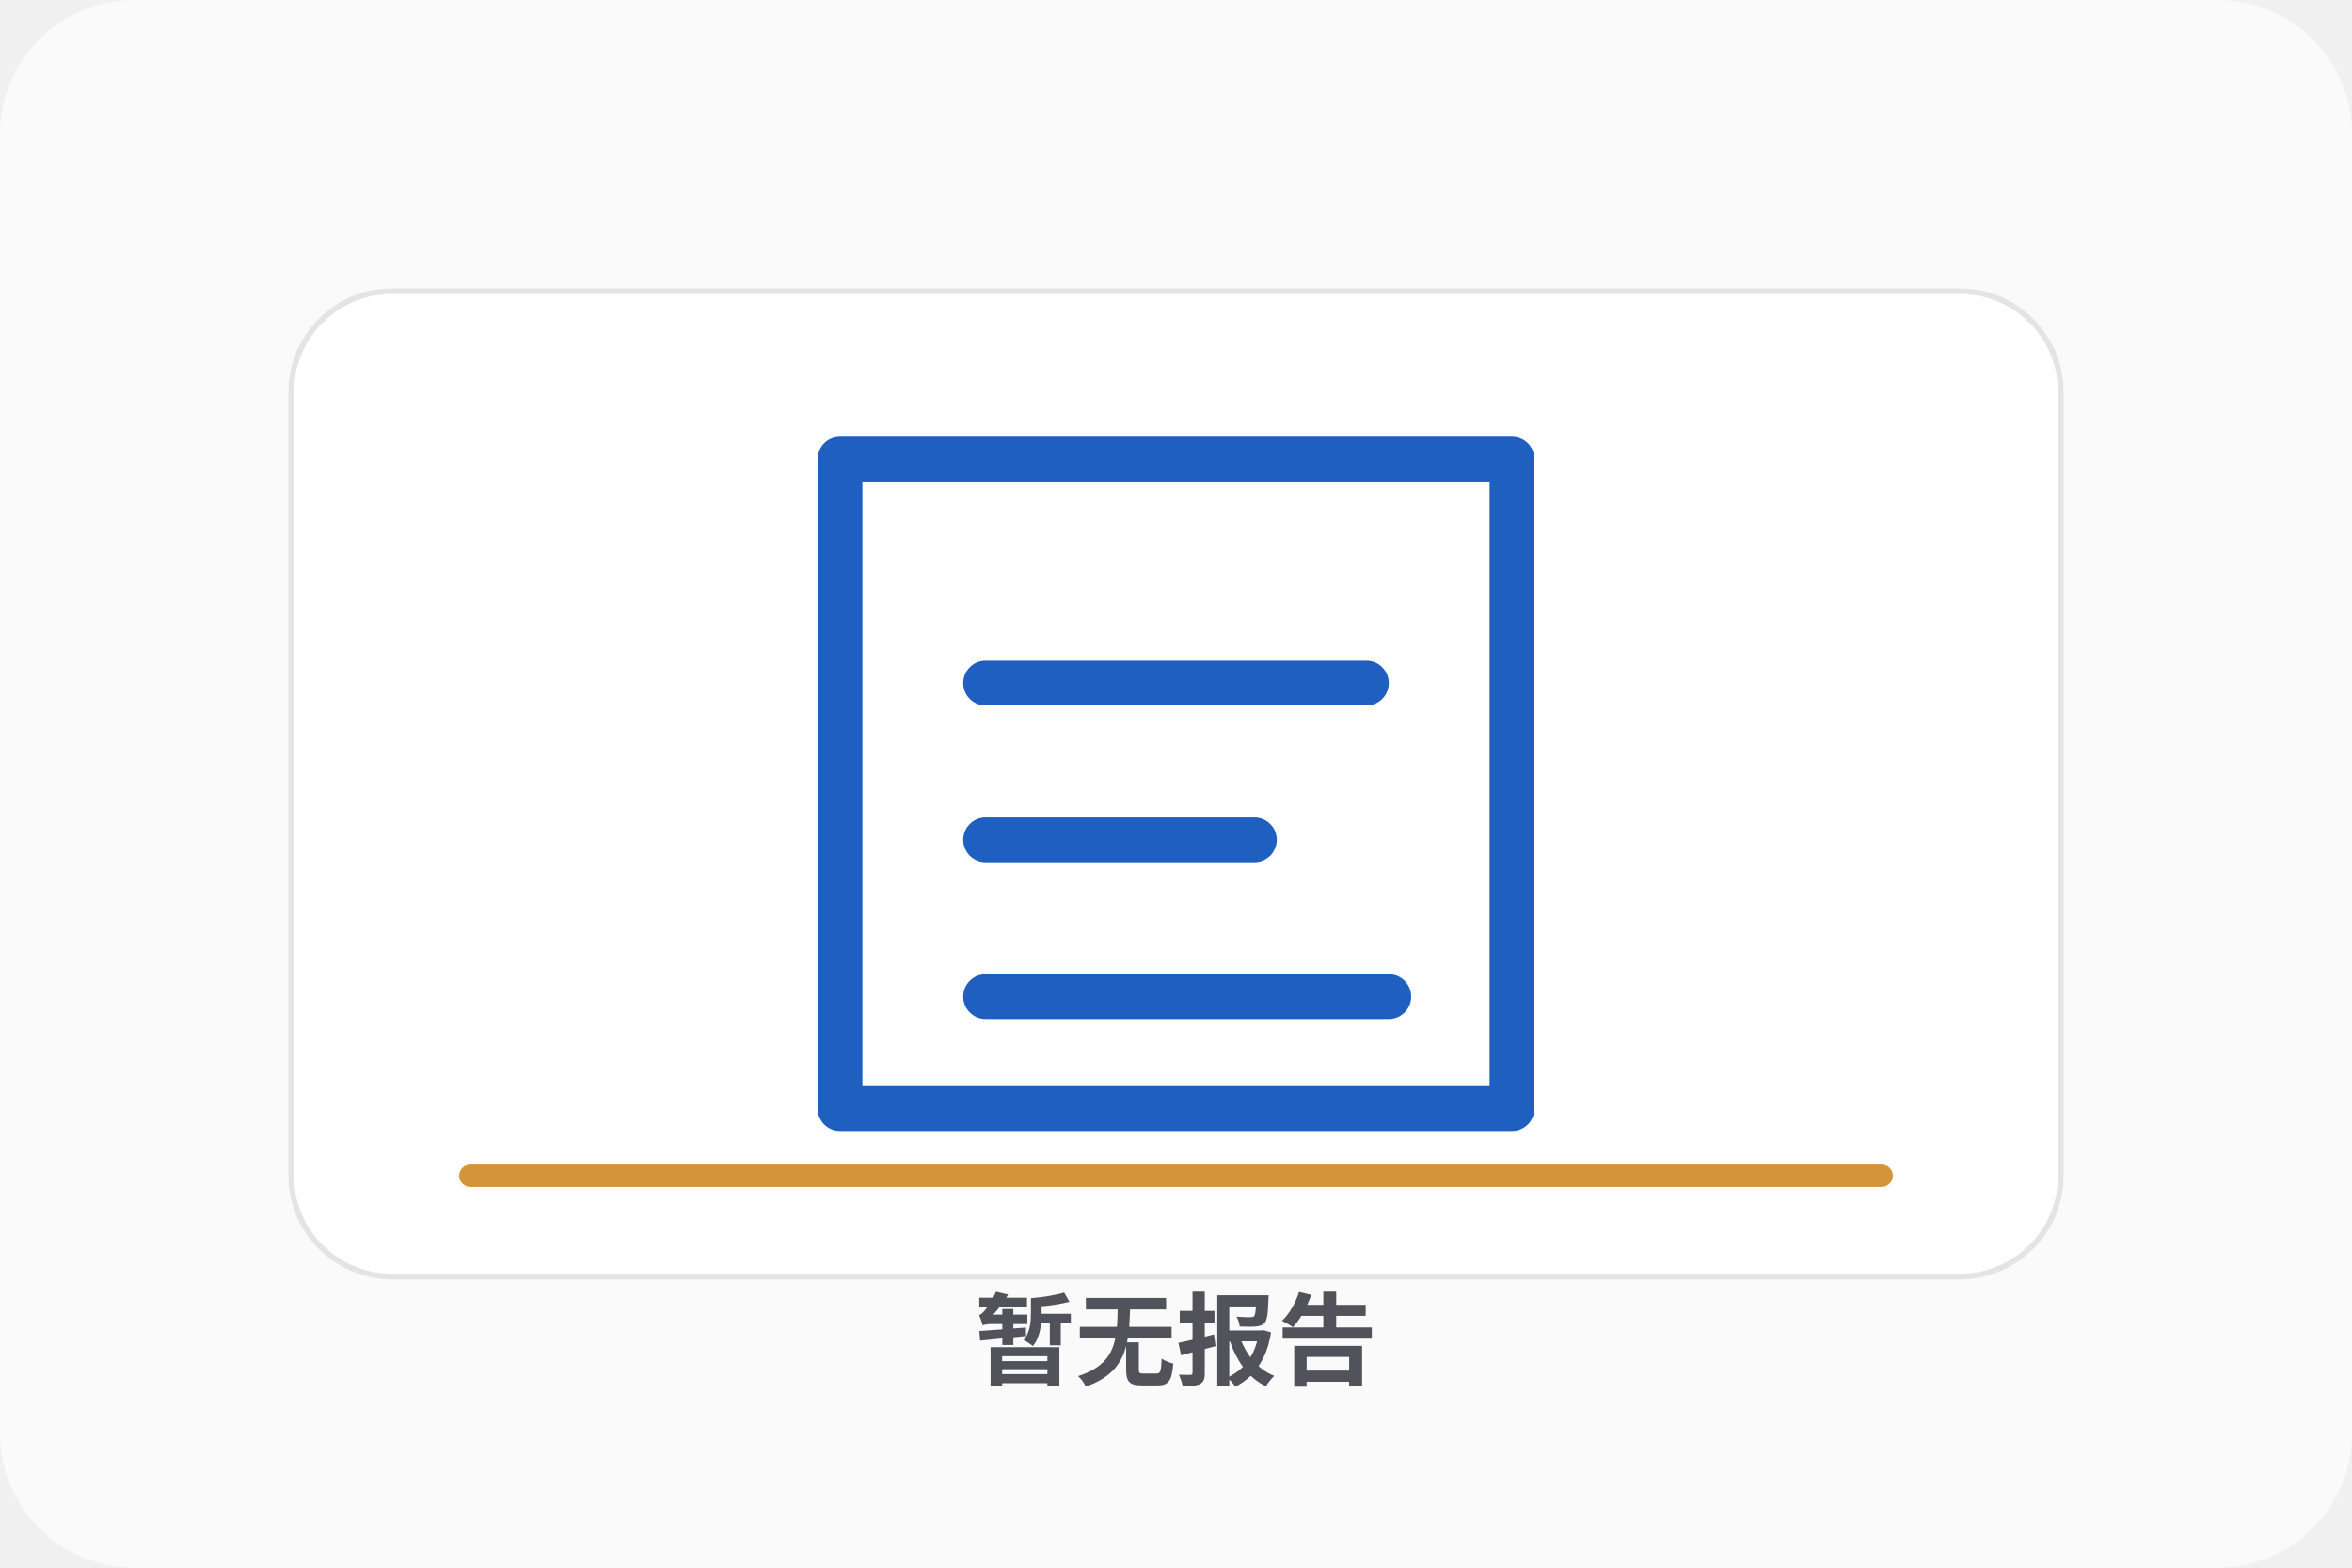
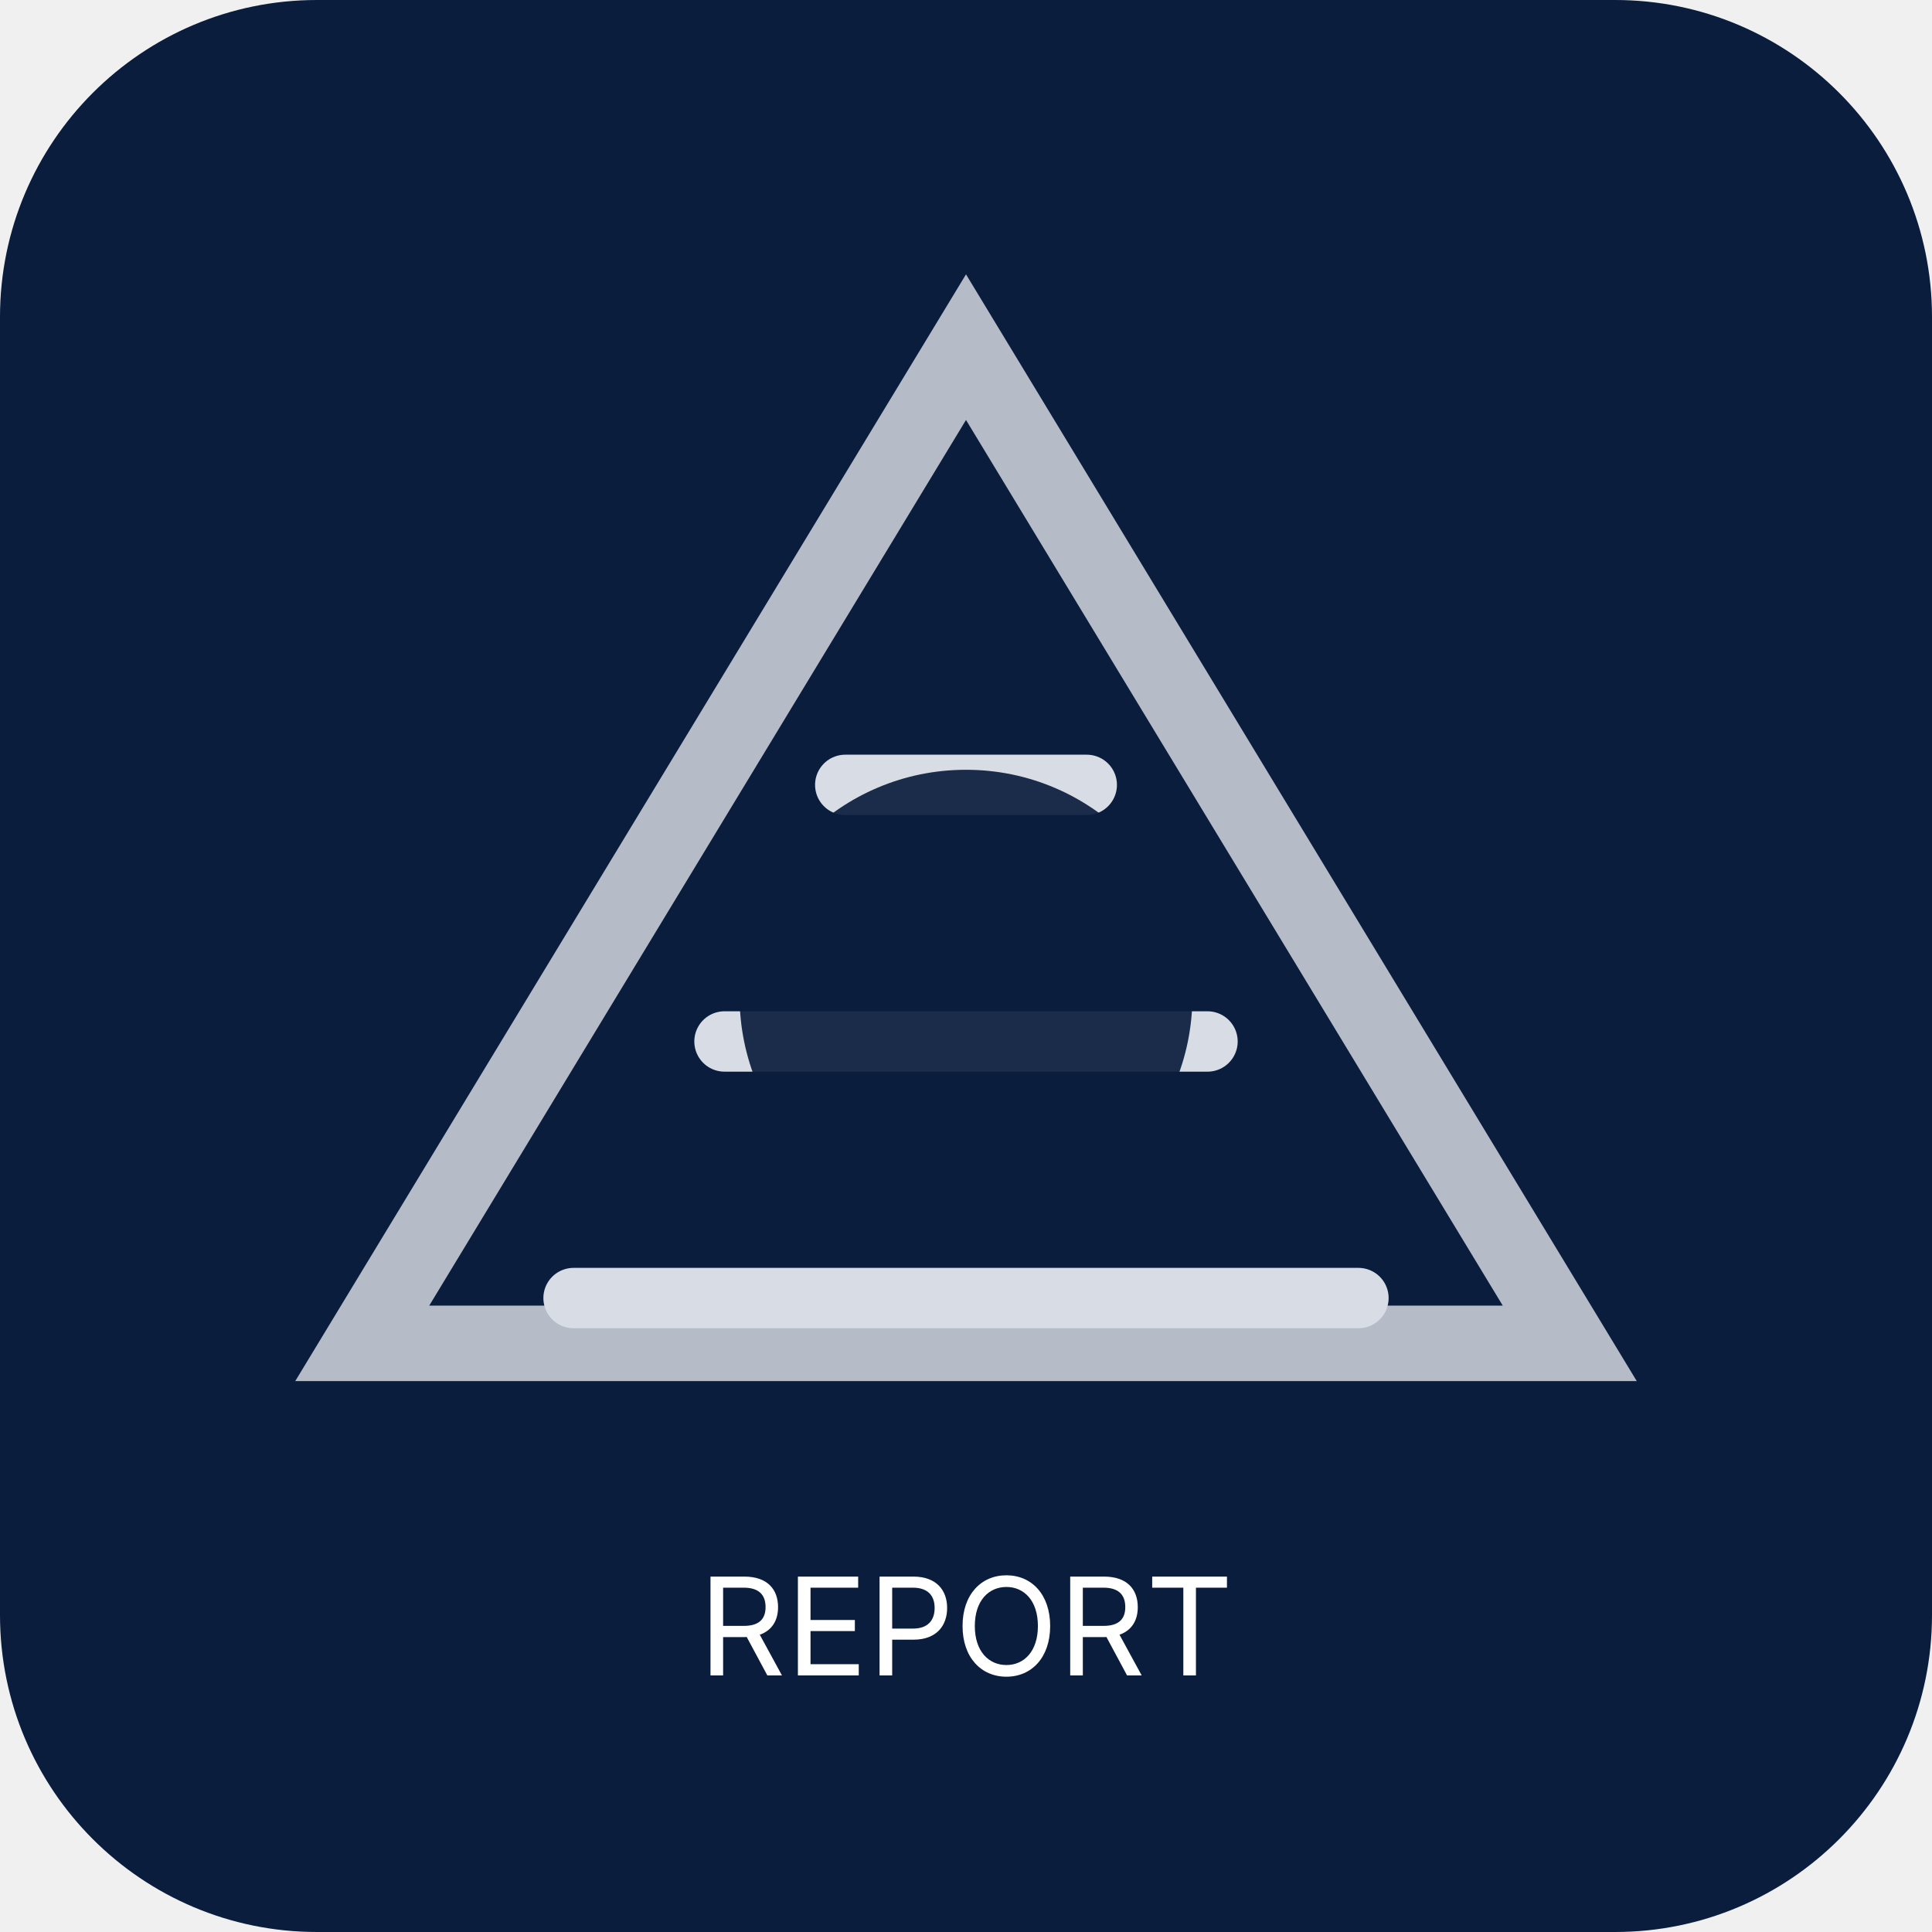
- <svg xmlns="http://www.w3.org/2000/svg" width="420" height="280" viewBox="0 0 420 280" role="img">
+ <svg xmlns="http://www.w3.org/2000/svg" width="256" height="256" viewBox="0 0 256 256" role="img" aria-label="空报告">
  <defs>
-     <linearGradient id="blueGold" x1="0" x2="1" y1="0" y2="1">
-       <stop offset="0" stop-color="#1e5fbf" />
-       <stop offset="1" stop-color="#d4953a" />
+     <linearGradient id="g" x1="32" x2="224" y1="32" y2="224">
+       <stop stop-color="#0a1d3d" />
+       <stop offset=".62" stop-color="#4a8eff" />
+       <stop offset="1" stop-color="#d99880" />
    </linearGradient>
-     <linearGradient id="lv5" x1="0" x2="1">
-       <stop offset="0" stop-color="#7c3aed" />
-       <stop offset="1" stop-color="#c084fc" />
-     </linearGradient>
-     <filter id="softShadow" x="-20%" y="-20%" width="140%" height="140%">
-       <feDropShadow dx="0" dy="8" stdDeviation="8" flood-opacity=".12" />
-     </filter>
  </defs>
-   <rect width="420" height="280" rx="24" fill="#fafafa" />
-   <rect x="52" y="52" width="316" height="176" rx="18" fill="#fff" stroke="#e4e4e7" />
-   <path d="M150 82h120v116H150zM176 122h68M176 150h48M176 178h72" fill="none" stroke="#1e5fbf" stroke-width="8" stroke-linecap="round" stroke-linejoin="round" />
-   <path d="M84 210h252" stroke="#d4953a" stroke-width="4" stroke-linecap="round" />
-   <text x="210" y="246" text-anchor="middle" fill="#52525b" font-family="Microsoft YaHei" font-size="18" font-weight="600">暂无报告</text>
+   <rect width="256" height="256" rx="42" fill="#0a1d3d" />
+   <path d="M48 178 128 46l80 132H48Z" fill="none" stroke="#b5bcc8" stroke-width="10" />
+   <path d="M76 172h104M96 138h64M112 104h32" stroke="#d8dde5" stroke-width="8" stroke-linecap="round" />
+   <circle cx="128" cy="132" r="30" fill="url(#g)" opacity=".92" />
+   <text x="128" y="222" text-anchor="middle" fill="#ffffff" font-family="Inter,Arial" font-size="18">REPORT</text>
</svg>
